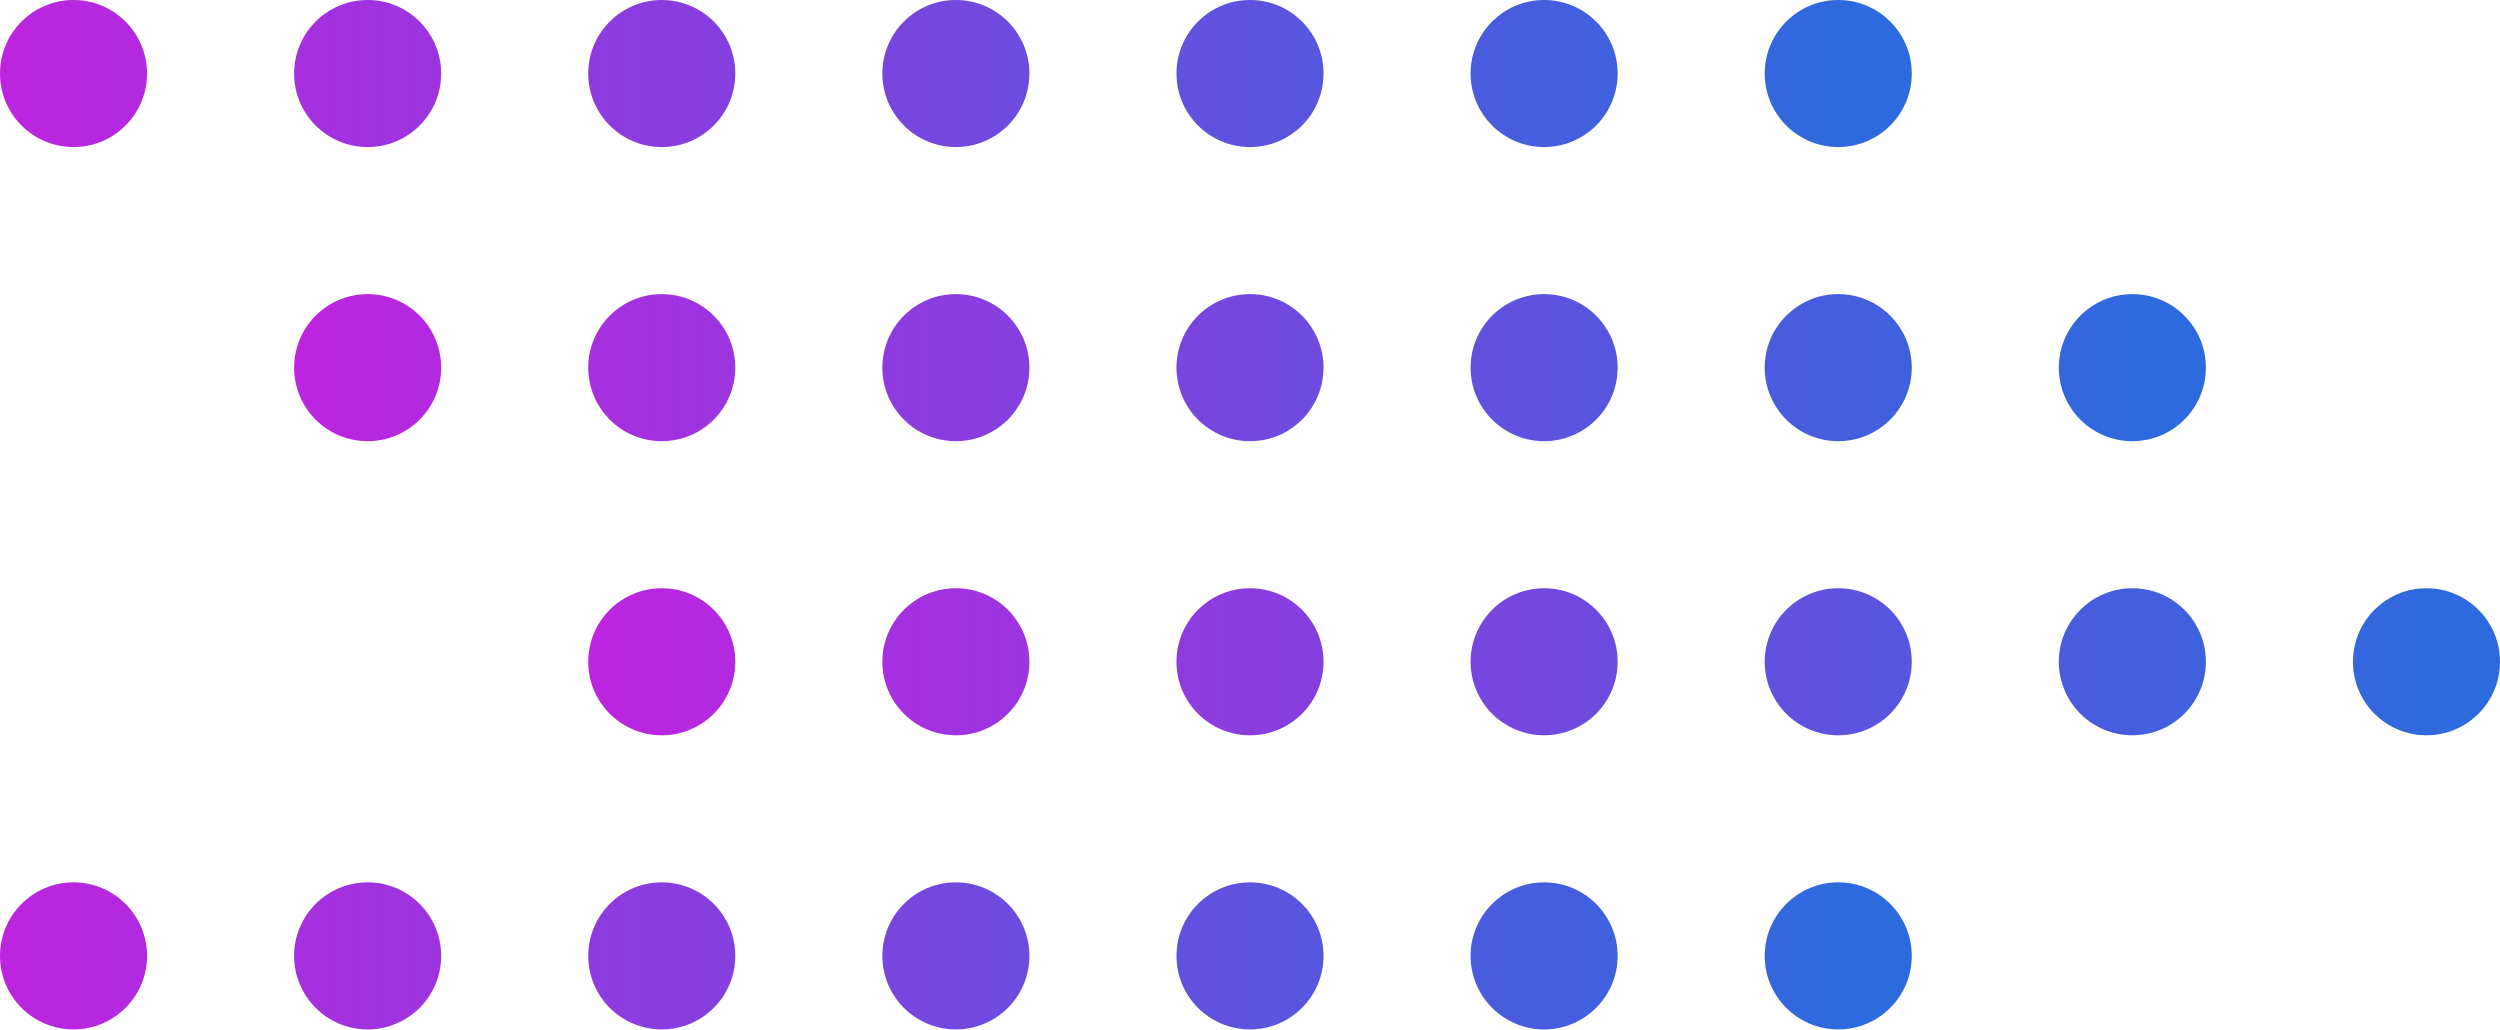
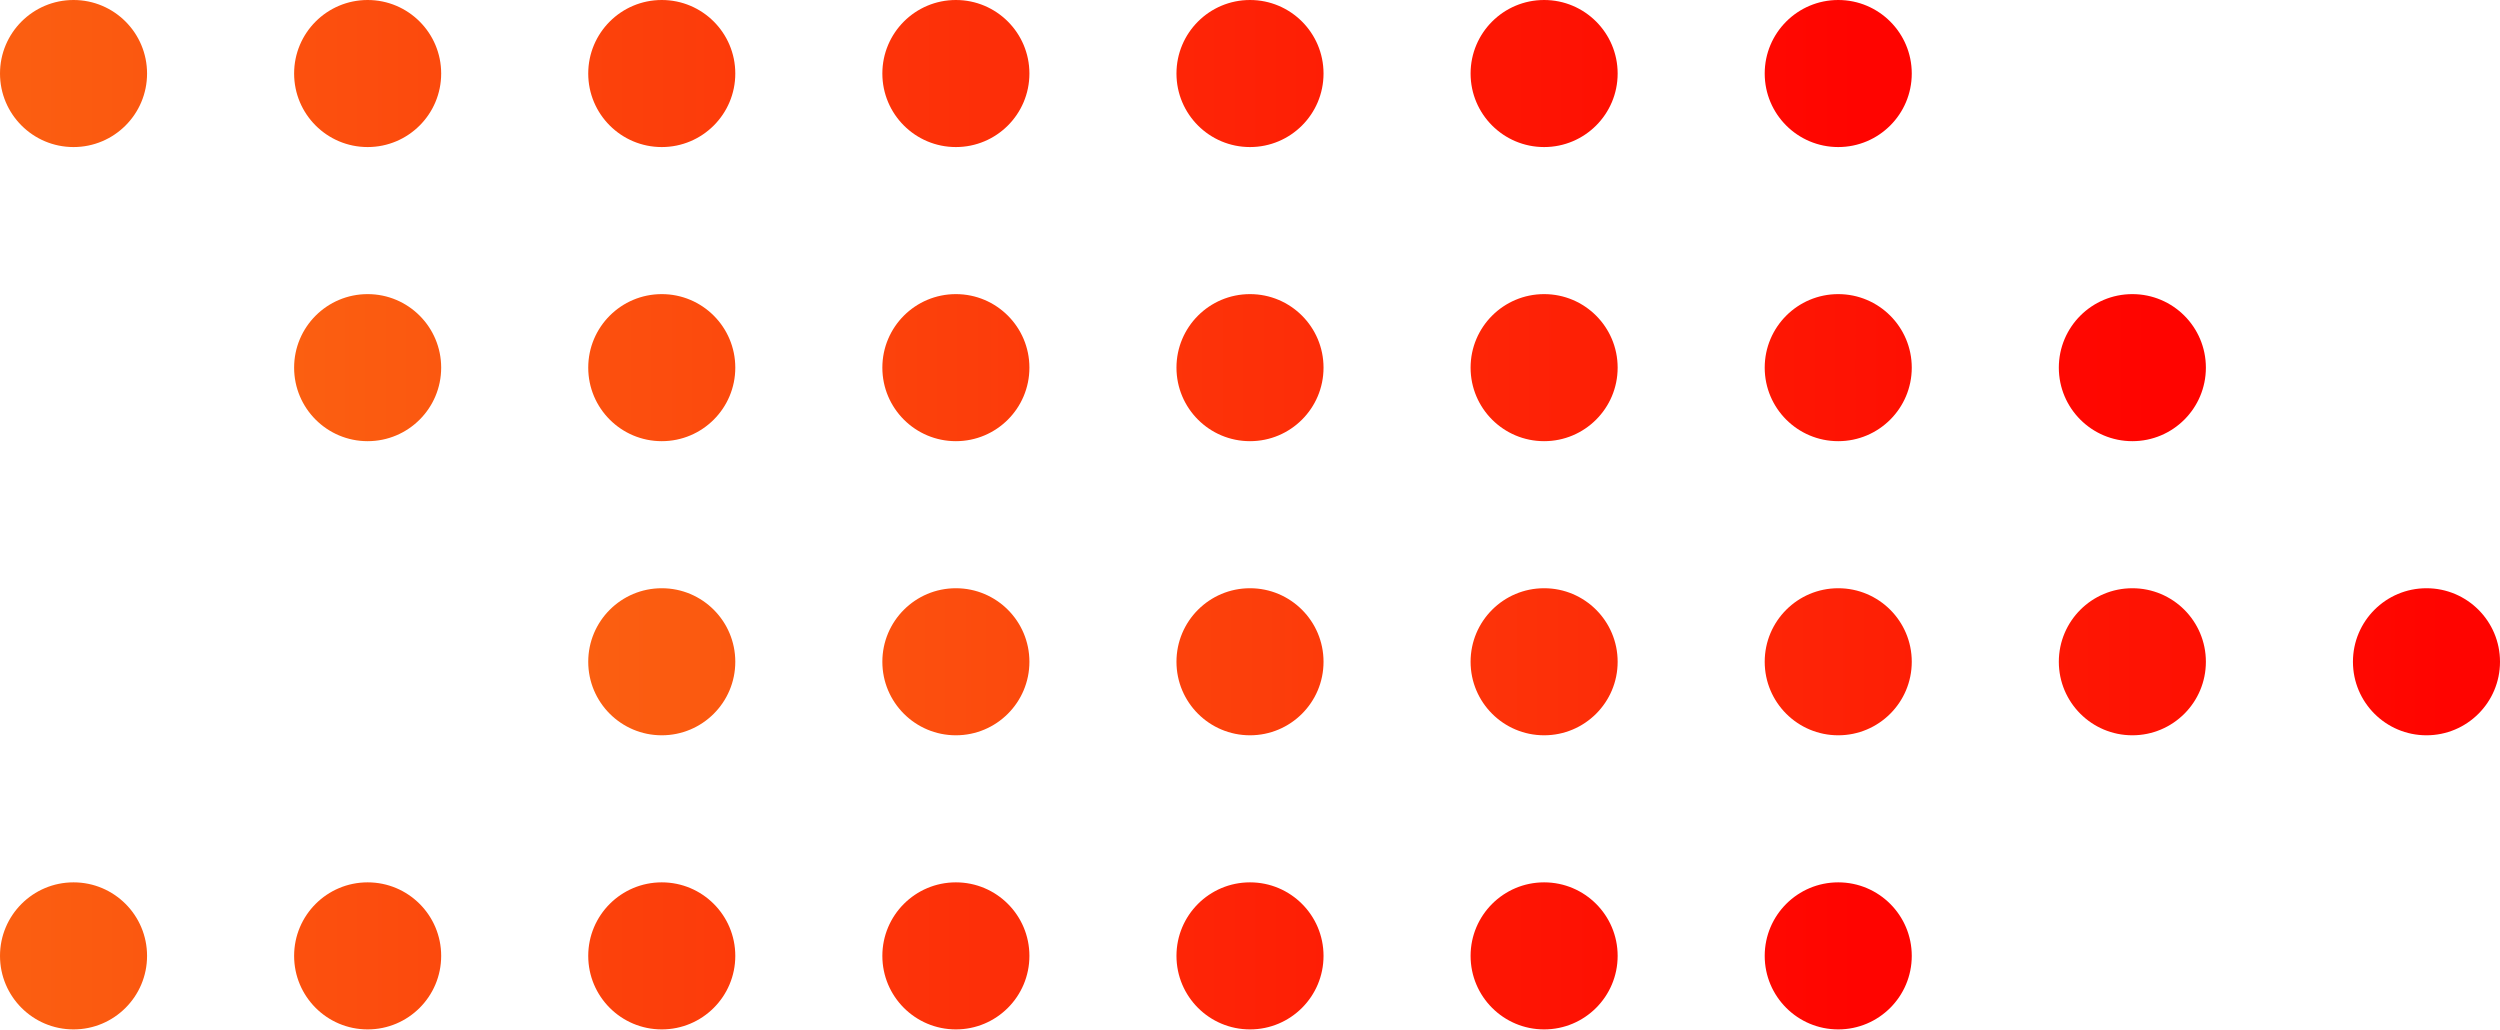
<svg xmlns="http://www.w3.org/2000/svg" width="85" height="35" viewBox="0 0 85 35" fill="none">
  <path fill-rule="evenodd" clip-rule="evenodd" d="M5 2.5C5 3.881 3.881 5 2.5 5C1.119 5 0 3.881 0 2.5C0 1.119 1.119 0 2.5 0C3.881 0 5 1.119 5 2.5ZM15 2.5C15 3.881 13.881 5 12.5 5C11.119 5 10 3.881 10 2.5C10 1.119 11.119 0 12.5 0C13.881 0 15 1.119 15 2.5ZM22.5 5C23.881 5 25 3.881 25 2.5C25 1.119 23.881 0 22.5 0C21.119 0 20 1.119 20 2.5C20 3.881 21.119 5 22.5 5ZM35 2.5C35 3.881 33.881 5 32.5 5C31.119 5 30 3.881 30 2.5C30 1.119 31.119 0 32.5 0C33.881 0 35 1.119 35 2.5ZM42.5 5C43.881 5 45 3.881 45 2.5C45 1.119 43.881 0 42.5 0C41.119 0 40 1.119 40 2.5C40 3.881 41.119 5 42.5 5ZM55 2.5C55 3.881 53.881 5 52.5 5C51.119 5 50 3.881 50 2.5C50 1.119 51.119 0 52.5 0C53.881 0 55 1.119 55 2.5ZM62.5 5C63.881 5 65 3.881 65 2.5C65 1.119 63.881 0 62.5 0C61.119 0 60 1.119 60 2.5C60 3.881 61.119 5 62.5 5Z" fill="url(#paint0_linear_7_49678)" />
  <path fill-rule="evenodd" clip-rule="evenodd" d="M15 12.5C15 13.881 13.881 15 12.5 15C11.119 15 10 13.881 10 12.5C10 11.119 11.119 10 12.5 10C13.881 10 15 11.119 15 12.5ZM25 12.5C25 13.881 23.881 15 22.5 15C21.119 15 20 13.881 20 12.5C20 11.119 21.119 10 22.5 10C23.881 10 25 11.119 25 12.5ZM32.5 15C33.881 15 35 13.881 35 12.5C35 11.119 33.881 10 32.5 10C31.119 10 30 11.119 30 12.5C30 13.881 31.119 15 32.5 15ZM45 12.5C45 13.881 43.881 15 42.5 15C41.119 15 40 13.881 40 12.5C40 11.119 41.119 10 42.5 10C43.881 10 45 11.119 45 12.5ZM52.5 15C53.881 15 55 13.881 55 12.5C55 11.119 53.881 10 52.5 10C51.119 10 50 11.119 50 12.5C50 13.881 51.119 15 52.5 15ZM65 12.5C65 13.881 63.881 15 62.5 15C61.119 15 60 13.881 60 12.5C60 11.119 61.119 10 62.5 10C63.881 10 65 11.119 65 12.5ZM72.5 15C73.881 15 75 13.881 75 12.5C75 11.119 73.881 10 72.5 10C71.119 10 70 11.119 70 12.5C70 13.881 71.119 15 72.5 15Z" fill="url(#paint1_linear_7_49678)" />
  <path fill-rule="evenodd" clip-rule="evenodd" d="M25 22.5C25 23.881 23.881 25 22.5 25C21.119 25 20 23.881 20 22.5C20 21.119 21.119 20 22.5 20C23.881 20 25 21.119 25 22.5ZM35 22.5C35 23.881 33.881 25 32.5 25C31.119 25 30 23.881 30 22.5C30 21.119 31.119 20 32.5 20C33.881 20 35 21.119 35 22.5ZM42.5 25C43.881 25 45 23.881 45 22.5C45 21.119 43.881 20 42.5 20C41.119 20 40 21.119 40 22.5C40 23.881 41.119 25 42.5 25ZM55 22.5C55 23.881 53.881 25 52.5 25C51.119 25 50 23.881 50 22.5C50 21.119 51.119 20 52.5 20C53.881 20 55 21.119 55 22.5ZM62.5 25C63.881 25 65 23.881 65 22.5C65 21.119 63.881 20 62.5 20C61.119 20 60 21.119 60 22.5C60 23.881 61.119 25 62.5 25ZM75 22.5C75 23.881 73.881 25 72.5 25C71.119 25 70 23.881 70 22.5C70 21.119 71.119 20 72.5 20C73.881 20 75 21.119 75 22.5ZM82.5 25C83.881 25 85 23.881 85 22.5C85 21.119 83.881 20 82.5 20C81.119 20 80 21.119 80 22.5C80 23.881 81.119 25 82.5 25Z" fill="url(#paint2_linear_7_49678)" />
  <path fill-rule="evenodd" clip-rule="evenodd" d="M5 32.5C5 33.881 3.881 35 2.5 35C1.119 35 0 33.881 0 32.5C0 31.119 1.119 30 2.5 30C3.881 30 5 31.119 5 32.5ZM15 32.5C15 33.881 13.881 35 12.5 35C11.119 35 10 33.881 10 32.5C10 31.119 11.119 30 12.5 30C13.881 30 15 31.119 15 32.5ZM22.5 35C23.881 35 25 33.881 25 32.5C25 31.119 23.881 30 22.5 30C21.119 30 20 31.119 20 32.5C20 33.881 21.119 35 22.5 35ZM35 32.5C35 33.881 33.881 35 32.5 35C31.119 35 30 33.881 30 32.5C30 31.119 31.119 30 32.5 30C33.881 30 35 31.119 35 32.5ZM42.5 35C43.881 35 45 33.881 45 32.5C45 31.119 43.881 30 42.5 30C41.119 30 40 31.119 40 32.5C40 33.881 41.119 35 42.5 35ZM55 32.5C55 33.881 53.881 35 52.5 35C51.119 35 50 33.881 50 32.5C50 31.119 51.119 30 52.5 30C53.881 30 55 31.119 55 32.5ZM62.5 35C63.881 35 65 33.881 65 32.5C65 31.119 63.881 30 62.5 30C61.119 30 60 31.119 60 32.5C60 33.881 61.119 35 62.5 35Z" fill="url(#paint3_linear_7_49678)" />
  <defs>
    <linearGradient id="paint0_linear_7_49678" x1="0" y1="2.5" x2="63.146" y2="2.5" gradientUnits="userSpaceOnUse">
-       <stop stop-color="#BD24DF" />
-       <stop offset="1" stop-color="#2D6ADE" />
+       <stop stop-color="#FB5F11" />
+       <stop offset="1" stop-color="#ff0400" />
    </linearGradient>
    <linearGradient id="paint1_linear_7_49678" x1="10" y1="12.5" x2="73.146" y2="12.5" gradientUnits="userSpaceOnUse">
-       <stop stop-color="#BD24DF" />
-       <stop offset="1" stop-color="#2D6ADE" />
+       <stop stop-color="#FB5F11" />
+       <stop offset="1" stop-color="#ff0400" />
    </linearGradient>
    <linearGradient id="paint2_linear_7_49678" x1="20" y1="22.5" x2="83.146" y2="22.5" gradientUnits="userSpaceOnUse">
-       <stop stop-color="#BD24DF" />
-       <stop offset="1" stop-color="#2D6ADE" />
+       <stop stop-color="#FB5F11" />
+       <stop offset="1" stop-color="#ff0400" />
    </linearGradient>
    <linearGradient id="paint3_linear_7_49678" x1="0" y1="32.5" x2="63.146" y2="32.5" gradientUnits="userSpaceOnUse">
-       <stop stop-color="#BD24DF" />
-       <stop offset="1" stop-color="#2D6ADE" />
+       <stop stop-color="#FB5F11" />
+       <stop offset="1" stop-color="#ff0400" />
    </linearGradient>
  </defs>
</svg>
